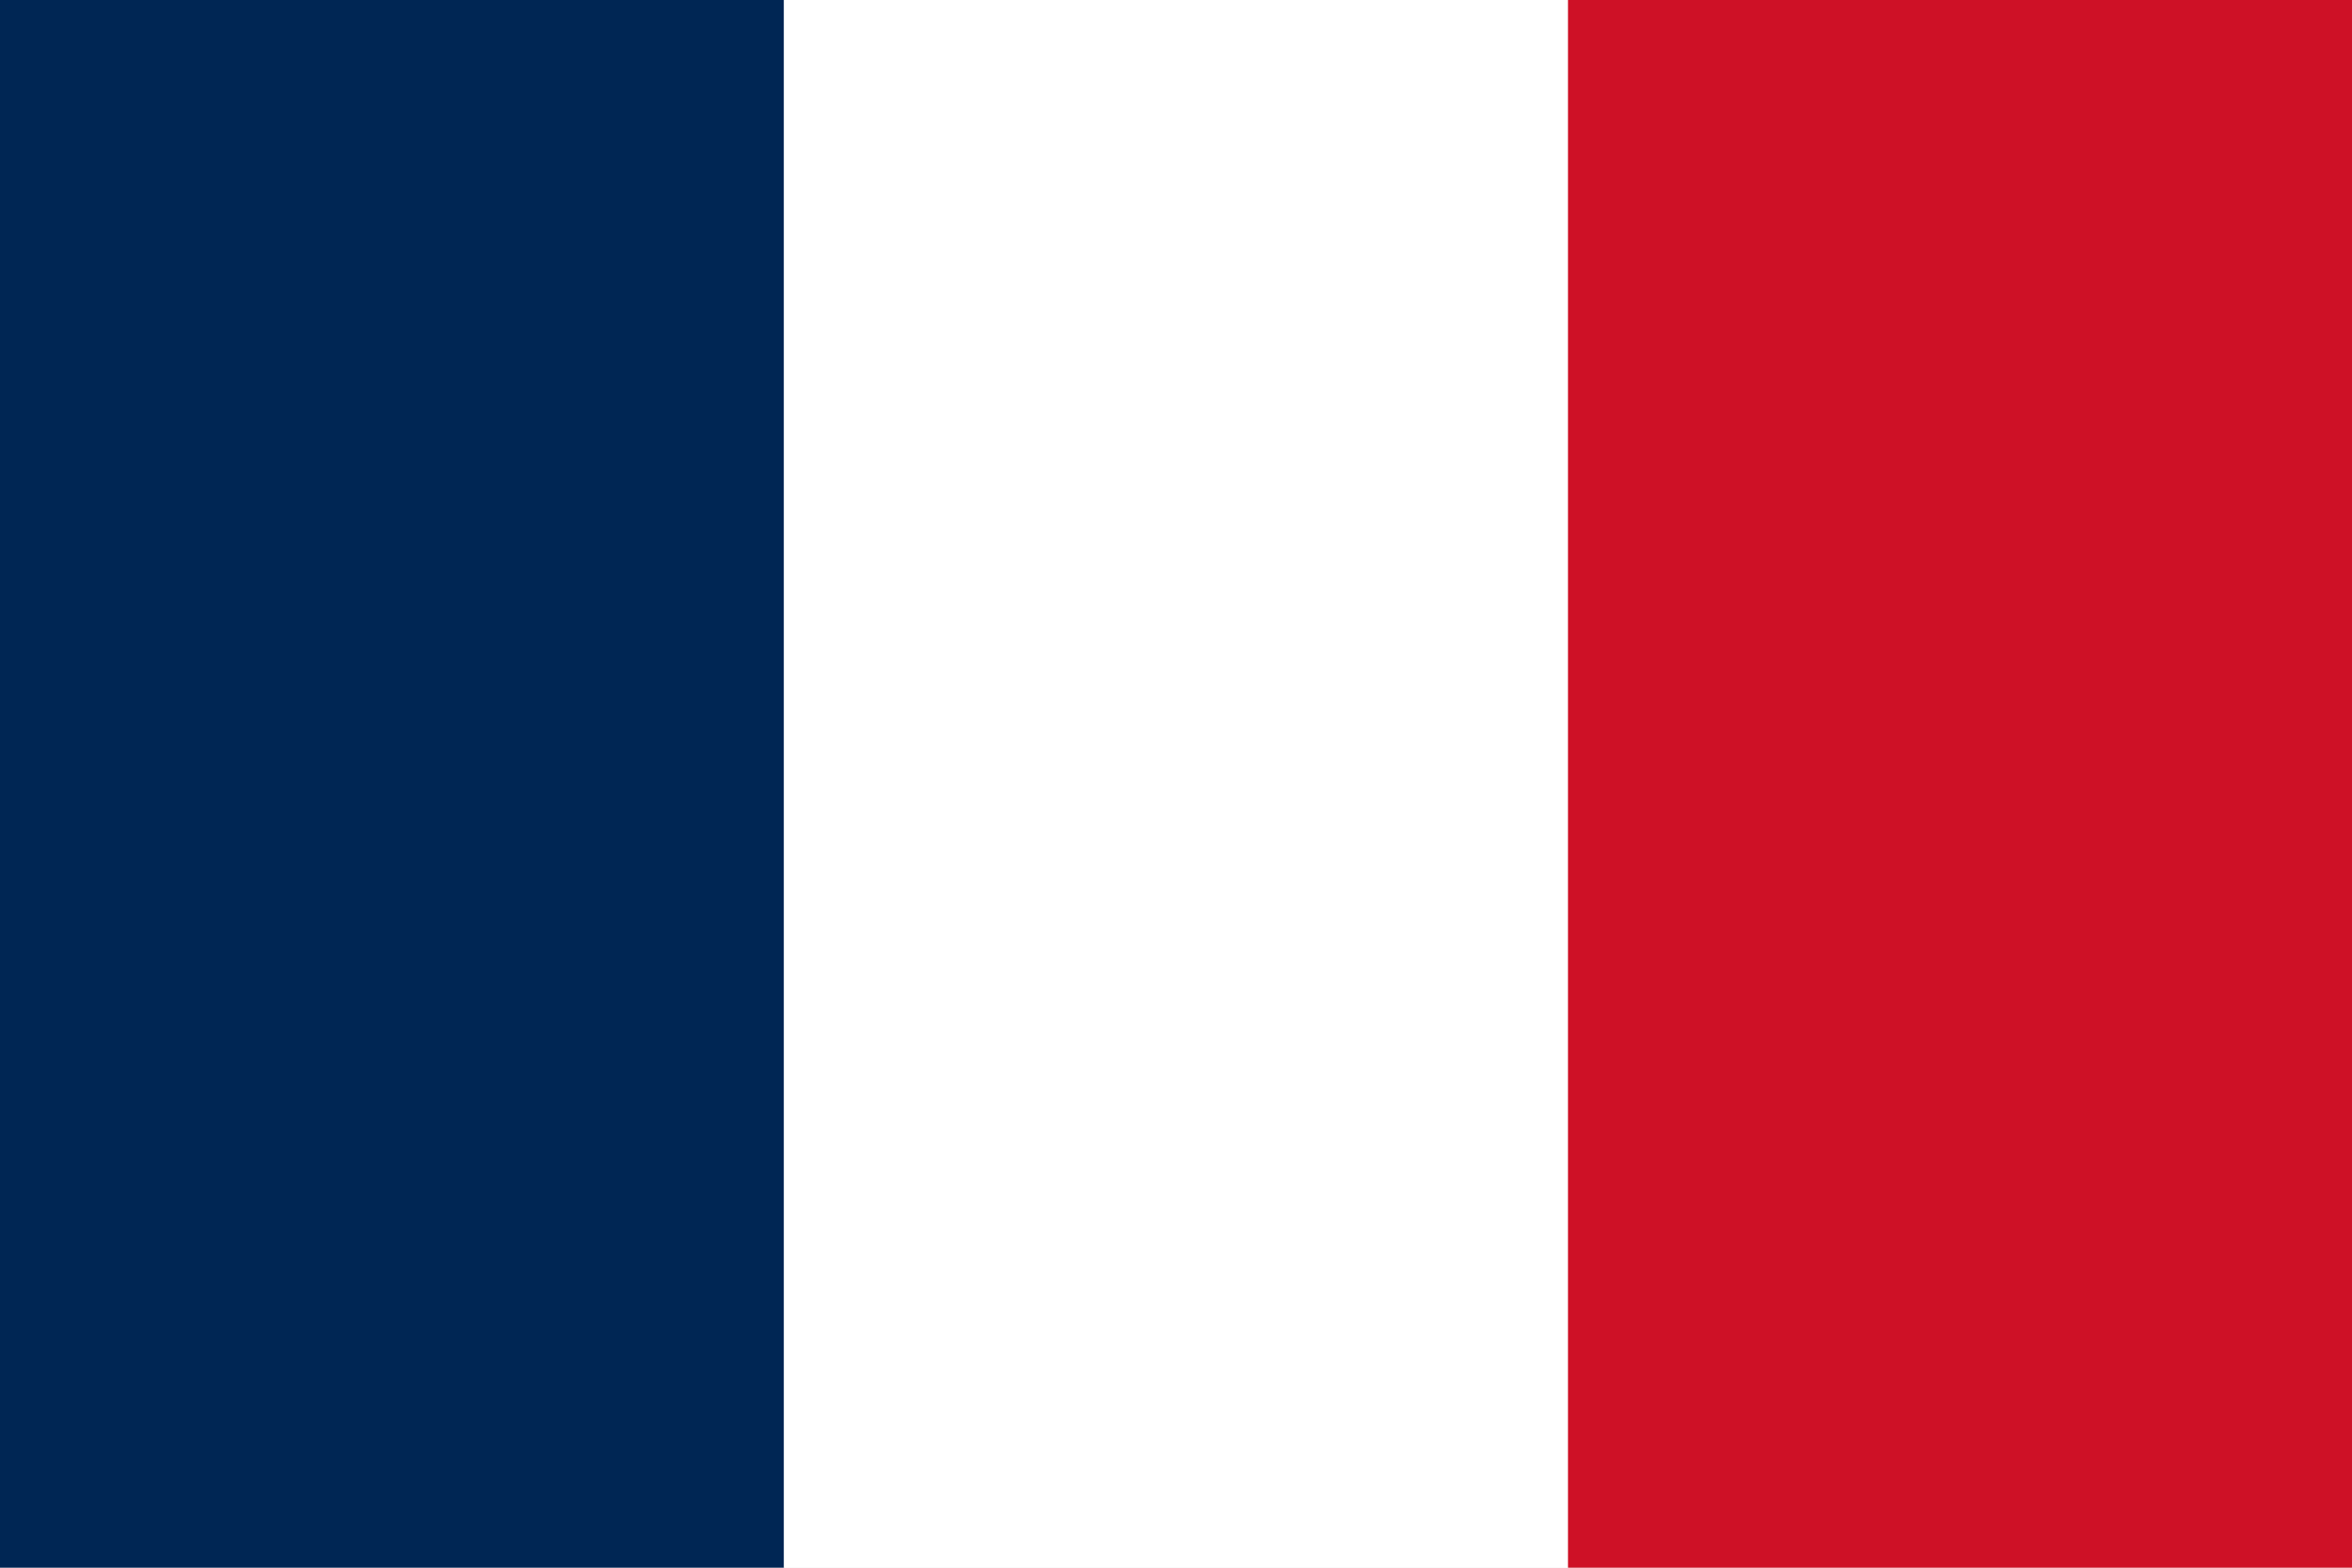
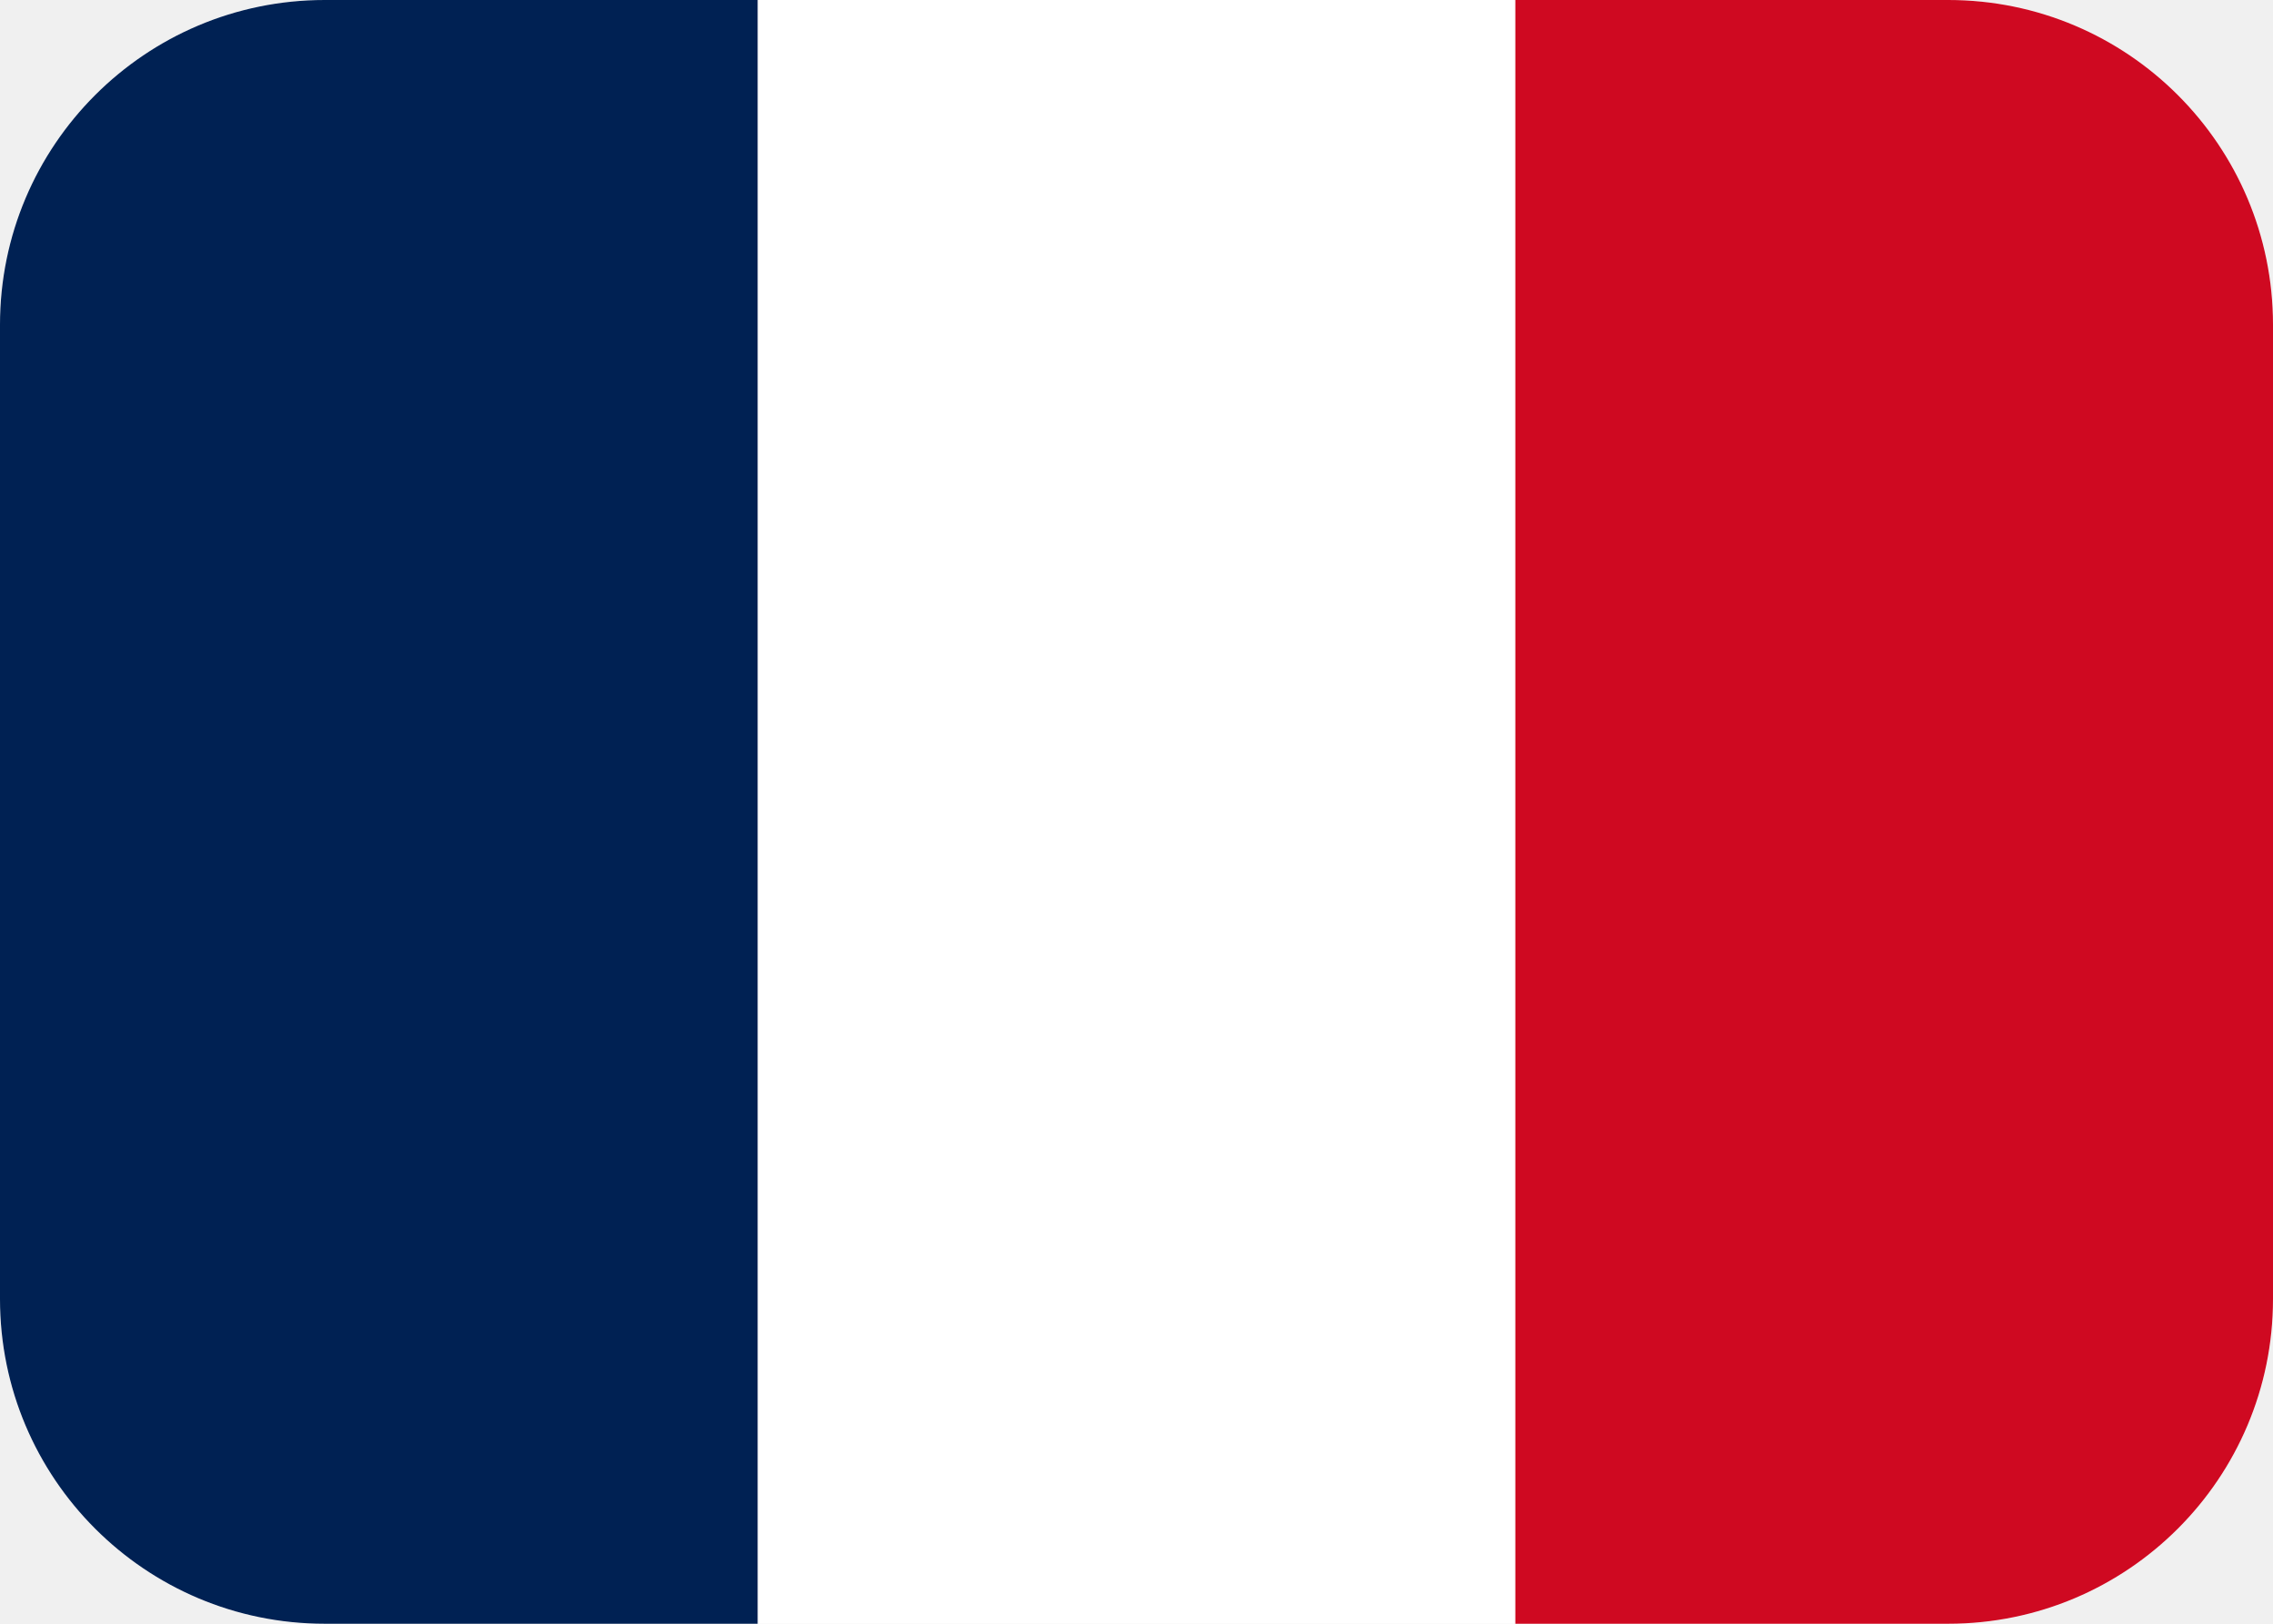
- <svg xmlns="http://www.w3.org/2000/svg" viewBox="0 0 900 600" width="900" height="600">
-   <rect width="300" height="600" fill="#002654" />
-   <rect x="300" width="300" height="600" fill="#FFFFFF" />
-   <rect x="600" width="300" height="600" fill="#CE1126" />
+ <svg xmlns="http://www.w3.org/2000/svg" width="21" height="15" viewBox="0 0 21 15" fill="none">
+   <g clip-path="url(#clip0_1450_6230)">
+     <rect width="21" height="15" rx="3" fill="white" />
+     <path d="M14 0H21V15H14V0Z" fill-rule="evenodd" clip-rule="evenodd" fill="#CF0921" />
+     <path d="M0 0H7V15H0V0Z" fill-rule="evenodd" clip-rule="evenodd" fill="#002153" />
+   </g>
+   <defs>
+     <clipPath id="clip0_1450_6230">
+       <rect width="21" height="15" rx="3" fill="white" />
+     </clipPath>
+   </defs>
</svg>
